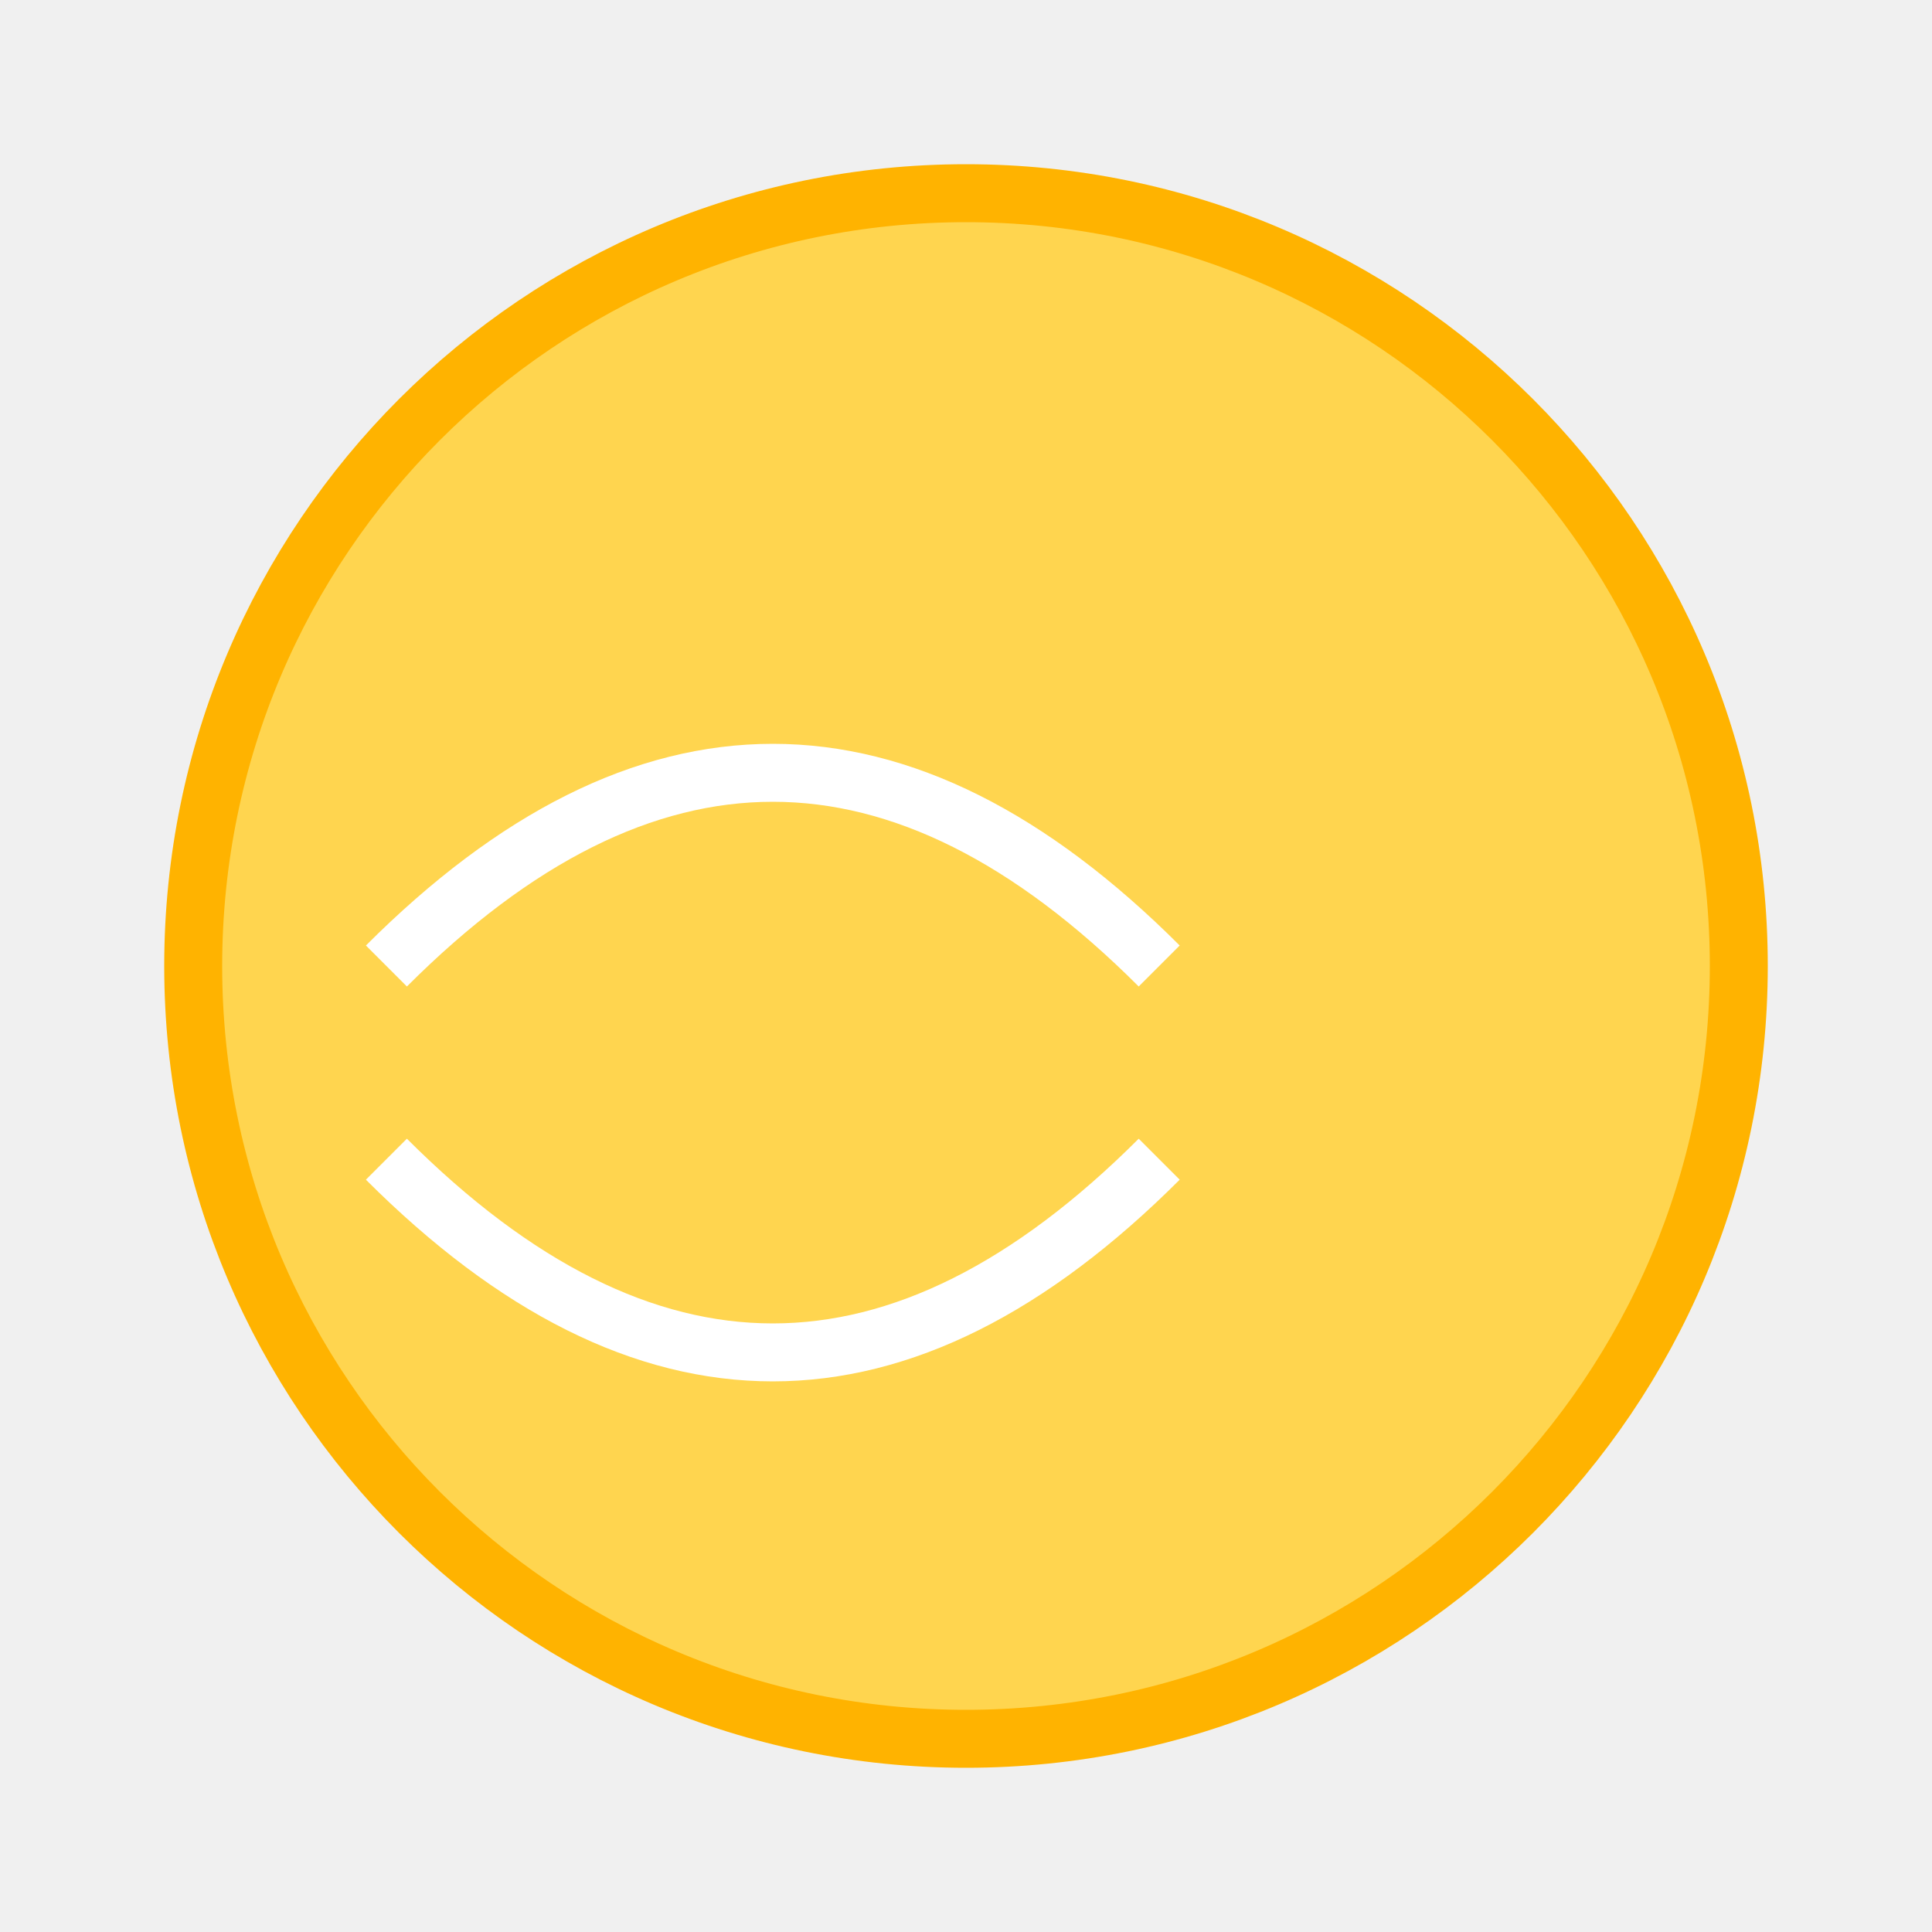
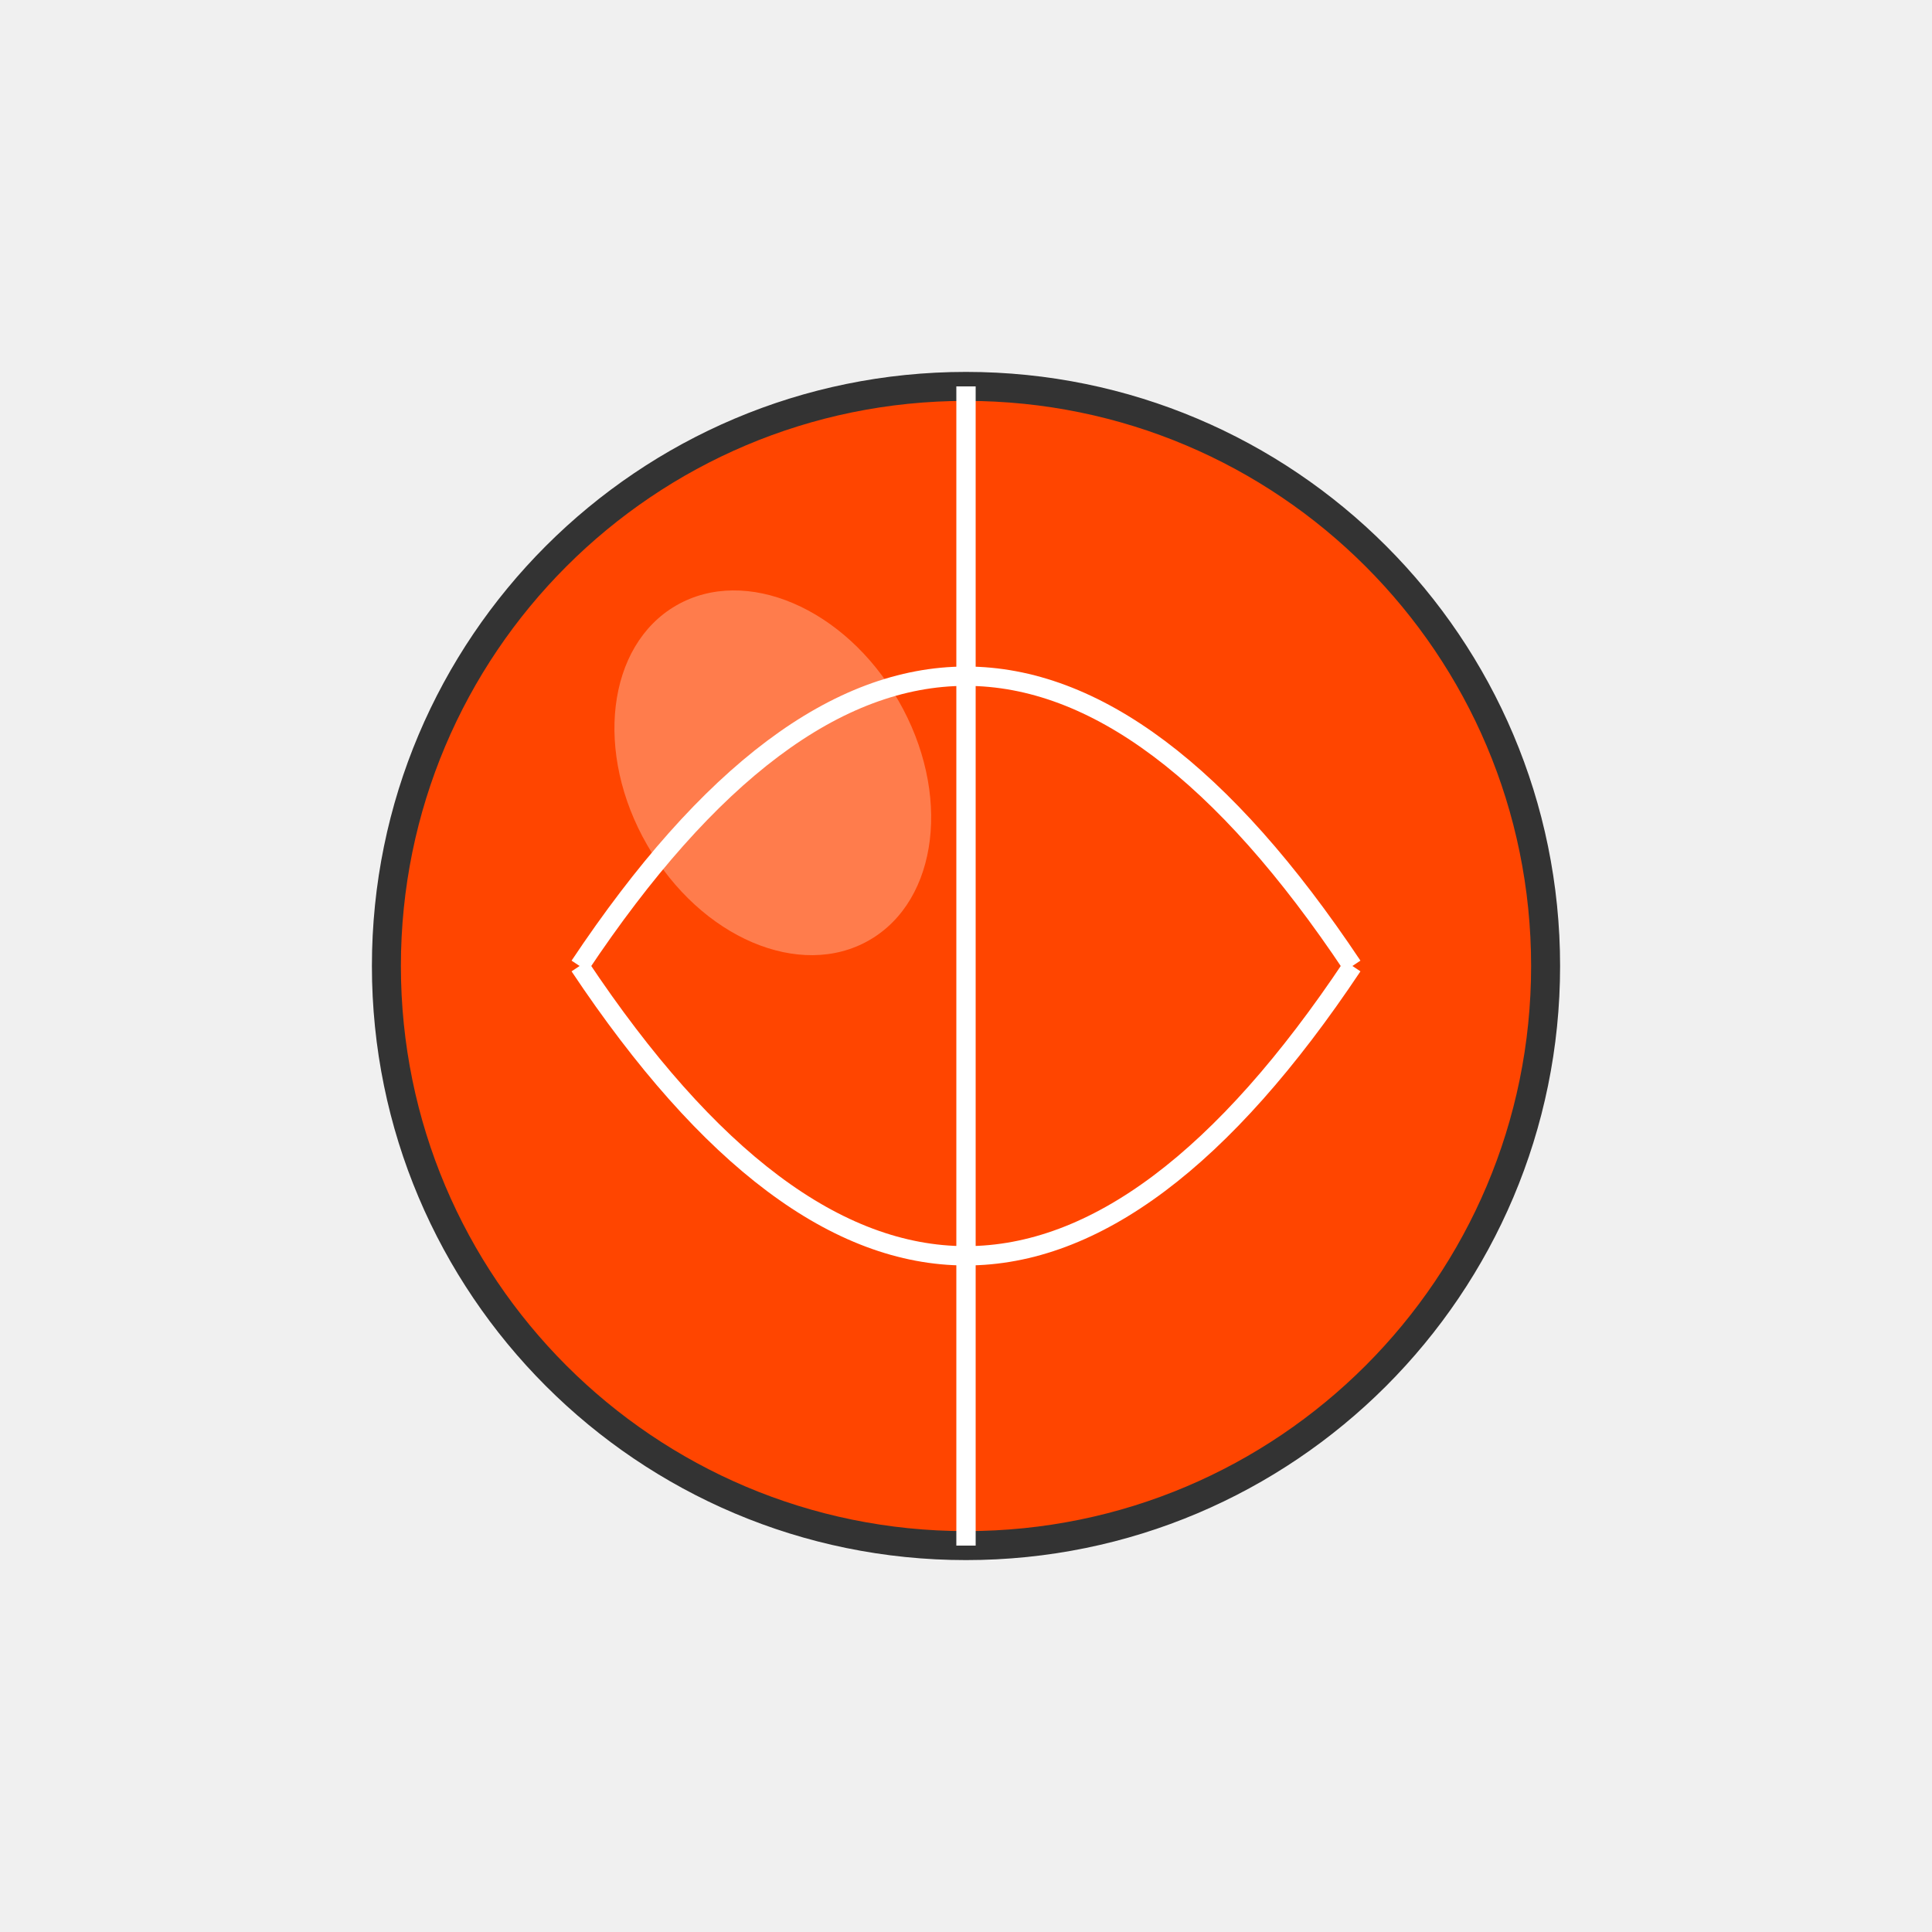
- <svg xmlns="http://www.w3.org/2000/svg" width="200" height="200" viewBox="0 0 100 100">
-   <circle cx="50" cy="50" r="40" fill="#ffd54f" stroke="#ffb300" stroke-width="3" />
-   <path d="M20 50 Q40 30 60 50" stroke="#fff" stroke-width="3" fill="none" />
-   <path d="M20 60 Q40 80 60 60" stroke="#fff" stroke-width="3" fill="none" />
+ <svg xmlns="http://www.w3.org/2000/svg" width="200" height="200" viewBox="0 0 200 200">
+   <defs>
+     <style>
+             .ball { fill: #FF4500; stroke: #333; stroke-width: 3; }
+             .pattern { fill: none; stroke: #FFF; stroke-width: 2; }
+             .shine { fill: #FFF; opacity: 0.3; }
+         </style>
+   </defs>
+   <circle class="ball" cx="100" cy="100" r="60" />
+   <path class="pattern" d="M60 100 Q100 40 140 100" />
+   <path class="pattern" d="M60 100 Q100 160 140 100" />
+   <line class="pattern" x1="100" y1="40" x2="100" y2="160" />
+   <ellipse class="shine" cx="80" cy="80" rx="15" ry="20" transform="rotate(-30 80 80)" />
</svg>
